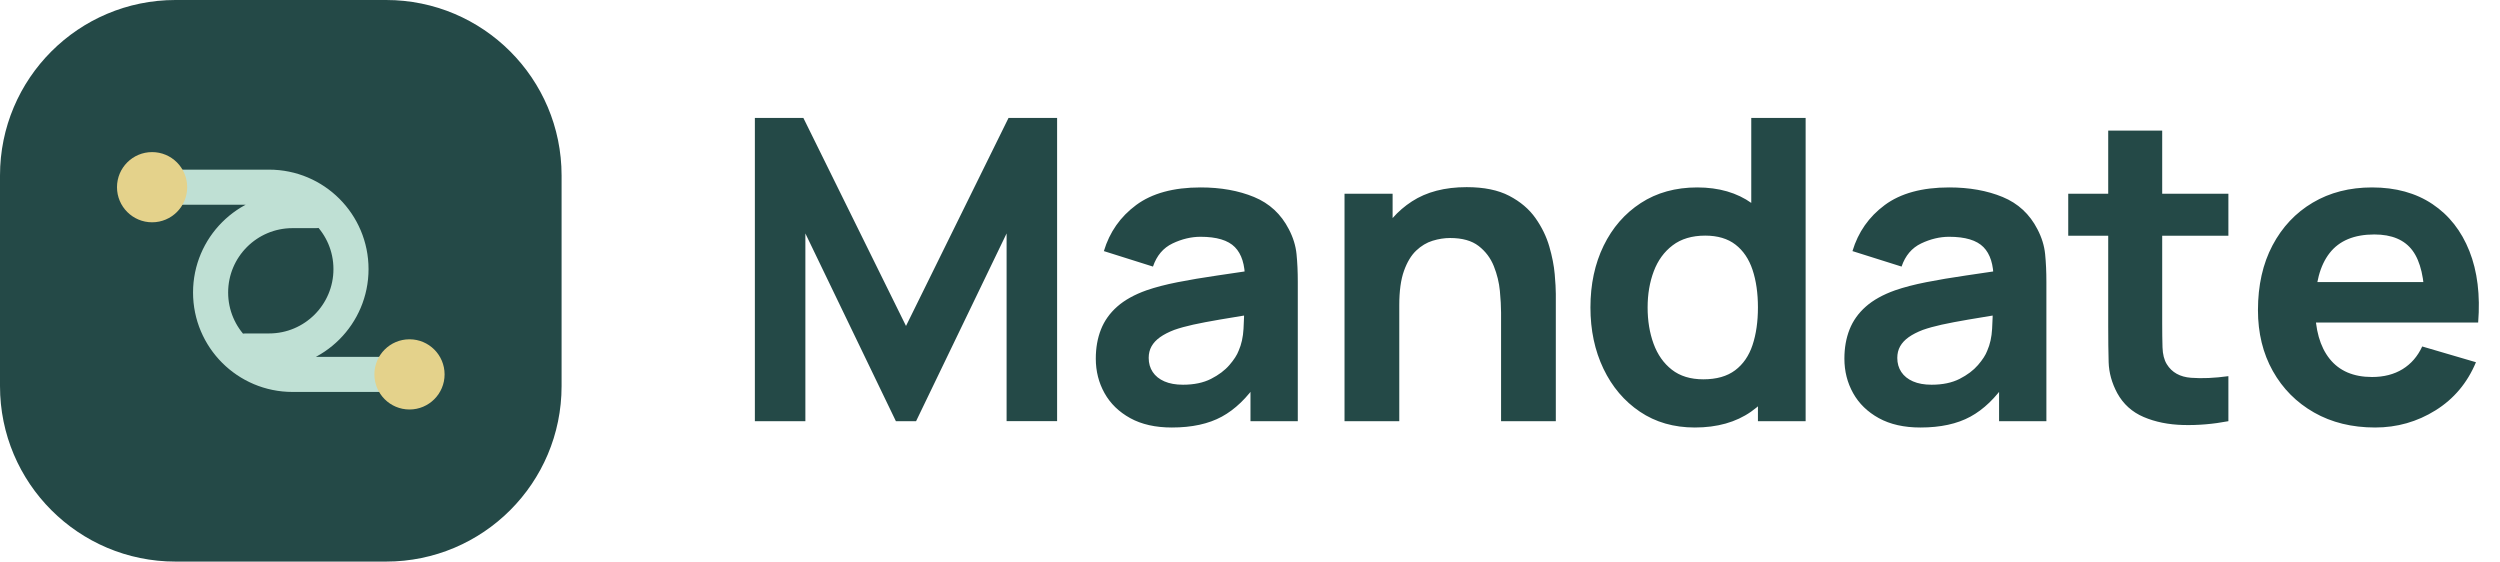
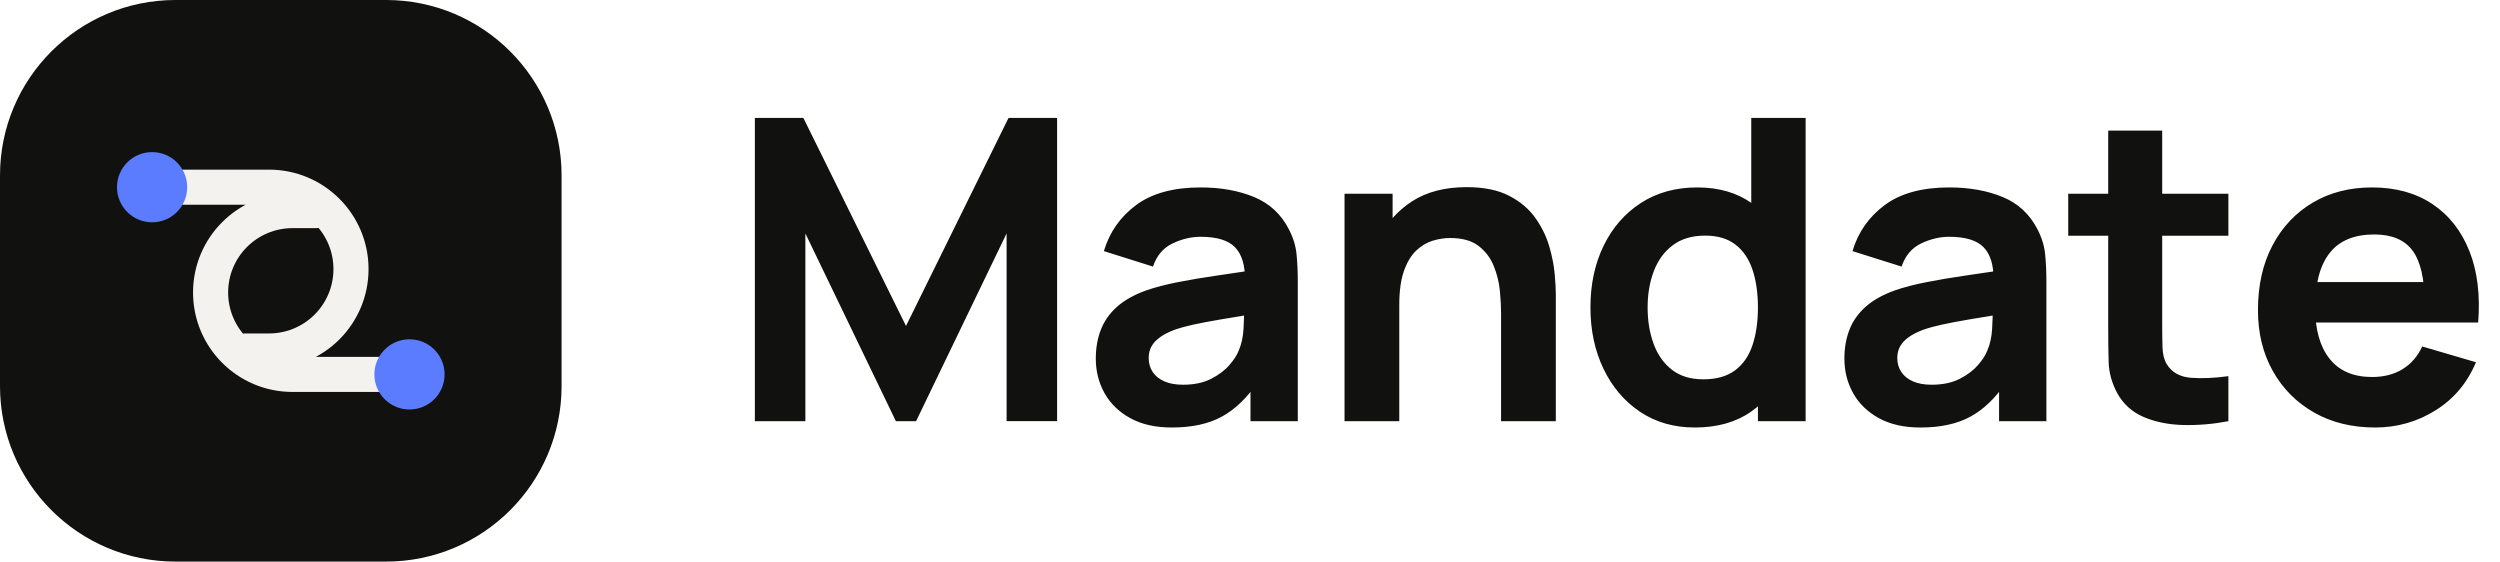
<svg xmlns="http://www.w3.org/2000/svg" viewBox="0 0 213.68 48" role="img" aria-label="Mandate">
-   <rect width="48" height="48" rx="15" fill="#244947" />
-   <path d="M14 16h9a7 7 0 0 1 0 14h-2m13 2h-9a7 7 0 0 1 0-14h2" fill="none" stroke="#BFE0D4" stroke-width="3" stroke-linecap="round" />
-   <g fill="#E4D28B">
+   <rect width="48" height="48" rx="15" fill="#111210" />
+   <path d="M14 16h9a7 7 0 0 1 0 14h-2m13 2h-9a7 7 0 0 1 0-14h2" fill="none" stroke="#f3f2ee" stroke-width="3" stroke-linecap="round" />
+   <g fill="#5b7cff">
    <circle cx="13" cy="16" r="3" />
    <circle cx="35" cy="32" r="3" />
  </g>
-   <path transform="translate(62)" fill="#244947" d="M2.52 36.0V10.08H6.666L15.438 27.861L24.201 10.08H28.353V35.997H24.036V19.953L16.299 36.0H14.574L6.837 19.953V36.0ZM38.161 36.54Q36.058 36.54 34.605 35.74Q33.153 34.939 32.406 33.602Q31.66 32.265 31.66 30.654Q31.66 29.274 32.102 28.157Q32.543 27.041 33.494 26.203Q34.444 25.365 35.995 24.813Q37.126 24.421 38.657 24.119Q40.187 23.817 42.056 23.546Q43.925 23.275 46.072 22.953L44.41 23.874Q44.417 22.004 43.547 21.121Q42.676 20.238 40.612 20.238Q39.418 20.238 38.222 20.807Q37.026 21.377 36.547 22.785L32.35 21.462Q33.081 19.026 35.112 17.523Q37.144 16.02 40.618 16.02Q43.203 16.02 45.184 16.837Q47.166 17.655 48.16 19.593Q48.709 20.643 48.817 21.718Q48.925 22.794 48.925 24.096V36.0H44.881V31.893L45.502 32.655Q44.134 34.685 42.432 35.612Q40.73 36.54 38.161 36.54ZM39.112 32.883Q40.525 32.883 41.509 32.383Q42.493 31.882 43.079 31.202Q43.666 30.522 43.87 29.976Q44.228 29.166 44.286 28.105Q44.344 27.044 44.344 26.358L45.73 26.739Q43.654 27.077 42.276 27.312Q40.898 27.548 39.983 27.749Q39.069 27.951 38.365 28.197Q37.632 28.479 37.149 28.823Q36.667 29.168 36.424 29.601Q36.181 30.035 36.181 30.591Q36.181 31.279 36.525 31.796Q36.87 32.313 37.523 32.598Q38.176 32.883 39.112 32.883ZM66.299 36.0V26.727Q66.299 25.943 66.198 24.867Q66.096 23.792 65.681 22.751Q65.266 21.711 64.384 21.027Q63.502 20.343 61.94 20.343Q61.214 20.343 60.45 20.576Q59.686 20.81 59.044 21.419Q58.402 22.029 58 23.153Q57.599 24.276 57.599 26.073L54.908 24.855Q54.908 22.466 55.858 20.447Q56.807 18.429 58.682 17.213Q60.557 15.996 63.359 15.996Q65.578 15.996 67 16.74Q68.423 17.484 69.238 18.638Q70.052 19.793 70.421 21.067Q70.79 22.341 70.885 23.435Q70.979 24.53 70.979 25.119V36.0ZM52.919 36.0V16.56H57.029V22.797H57.599V36.0ZM82.86 36.54Q80.172 36.54 78.167 35.189Q76.163 33.839 75.05 31.516Q73.938 29.193 73.938 26.277Q73.938 23.316 75.065 21.002Q76.193 18.688 78.242 17.354Q80.292 16.02 83.067 16.02Q85.835 16.02 87.722 17.368Q89.61 18.716 90.581 21.037Q91.551 23.358 91.551 26.277Q91.551 29.192 90.573 31.514Q89.595 33.837 87.663 35.189Q85.731 36.54 82.86 36.54ZM83.586 32.421Q85.278 32.421 86.306 31.648Q87.333 30.876 87.793 29.489Q88.254 28.102 88.254 26.277Q88.254 24.449 87.793 23.063Q87.331 21.678 86.337 20.909Q85.343 20.139 83.751 20.139Q82.056 20.139 80.964 20.969Q79.872 21.798 79.349 23.192Q78.825 24.585 78.825 26.277Q78.825 27.987 79.335 29.382Q79.845 30.777 80.896 31.599Q81.947 32.421 83.586 32.421ZM88.254 36.0V22.515H87.684V10.08H92.331V36.0ZM102.145 36.54Q100.042 36.54 98.589 35.74Q97.137 34.939 96.39 33.602Q95.644 32.265 95.644 30.654Q95.644 29.274 96.086 28.157Q96.527 27.041 97.478 26.203Q98.428 25.365 99.979 24.813Q101.11 24.421 102.641 24.119Q104.171 23.817 106.04 23.546Q107.909 23.275 110.056 22.953L108.394 23.874Q108.401 22.004 107.531 21.121Q106.66 20.238 104.596 20.238Q103.402 20.238 102.206 20.807Q101.01 21.377 100.531 22.785L96.334 21.462Q97.065 19.026 99.096 17.523Q101.128 16.02 104.602 16.02Q107.187 16.02 109.168 16.837Q111.15 17.655 112.144 19.593Q112.693 20.643 112.801 21.718Q112.909 22.794 112.909 24.096V36.0H108.865V31.893L109.486 32.655Q108.118 34.685 106.416 35.612Q104.714 36.54 102.145 36.54ZM103.096 32.883Q104.509 32.883 105.493 32.383Q106.477 31.882 107.063 31.202Q107.65 30.522 107.854 29.976Q108.212 29.166 108.27 28.105Q108.328 27.044 108.328 26.358L109.714 26.739Q107.638 27.077 106.26 27.312Q104.882 27.548 103.967 27.749Q103.053 27.951 102.349 28.197Q101.616 28.479 101.133 28.823Q100.651 29.168 100.408 29.601Q100.165 30.035 100.165 30.591Q100.165 31.279 100.509 31.796Q100.854 32.313 101.507 32.598Q102.16 32.883 103.096 32.883ZM128.465 36.0Q126.496 36.374 124.603 36.326Q122.711 36.278 121.224 35.642Q119.736 35.006 118.964 33.6Q118.268 32.299 118.23 30.955Q118.193 29.611 118.193 27.906V11.16H122.807V27.642Q122.807 28.786 122.834 29.684Q122.861 30.582 123.203 31.134Q123.851 32.182 125.272 32.29Q126.692 32.397 128.465 32.151ZM114.776 20.151V16.56H128.465V20.151ZM141.006 36.54Q138.038 36.54 135.785 35.257Q133.532 33.973 132.262 31.711Q130.992 29.448 130.992 26.511Q130.992 23.325 132.236 20.972Q133.481 18.618 135.676 17.319Q137.871 16.02 140.742 16.02Q143.78 16.02 145.908 17.445Q148.037 18.87 149.065 21.462Q150.093 24.054 149.813 27.57H145.239V25.878Q145.23 22.806 144.208 21.423Q143.187 20.04 140.94 20.04Q138.359 20.04 137.119 21.626Q135.879 23.211 135.879 26.28Q135.879 29.118 137.119 30.67Q138.359 32.223 140.742 32.223Q142.263 32.223 143.355 31.551Q144.447 30.879 145.032 29.613L149.625 30.96Q148.52 33.609 146.168 35.074Q143.817 36.54 141.006 36.54ZM134.439 27.57V24.111H147.573V27.57Z" />
+   <path transform="translate(62)" fill="#111210" d="M2.52 36.0V10.08H6.666L15.438 27.861L24.201 10.08H28.353V35.997H24.036V19.953L16.299 36.0H14.574L6.837 19.953V36.0ZM38.161 36.54Q36.058 36.54 34.605 35.74Q33.153 34.939 32.406 33.602Q31.66 32.265 31.66 30.654Q31.66 29.274 32.102 28.157Q32.543 27.041 33.494 26.203Q34.444 25.365 35.995 24.813Q37.126 24.421 38.657 24.119Q40.187 23.817 42.056 23.546Q43.925 23.275 46.072 22.953L44.41 23.874Q44.417 22.004 43.547 21.121Q42.676 20.238 40.612 20.238Q39.418 20.238 38.222 20.807Q37.026 21.377 36.547 22.785L32.35 21.462Q33.081 19.026 35.112 17.523Q37.144 16.02 40.618 16.02Q43.203 16.02 45.184 16.837Q47.166 17.655 48.16 19.593Q48.709 20.643 48.817 21.718Q48.925 22.794 48.925 24.096V36.0H44.881V31.893L45.502 32.655Q44.134 34.685 42.432 35.612Q40.73 36.54 38.161 36.54ZM39.112 32.883Q40.525 32.883 41.509 32.383Q42.493 31.882 43.079 31.202Q43.666 30.522 43.87 29.976Q44.228 29.166 44.286 28.105Q44.344 27.044 44.344 26.358L45.73 26.739Q43.654 27.077 42.276 27.312Q40.898 27.548 39.983 27.749Q39.069 27.951 38.365 28.197Q37.632 28.479 37.149 28.823Q36.667 29.168 36.424 29.601Q36.181 30.035 36.181 30.591Q36.181 31.279 36.525 31.796Q36.87 32.313 37.523 32.598Q38.176 32.883 39.112 32.883ZM66.299 36.0V26.727Q66.299 25.943 66.198 24.867Q66.096 23.792 65.681 22.751Q65.266 21.711 64.384 21.027Q63.502 20.343 61.94 20.343Q61.214 20.343 60.45 20.576Q59.686 20.81 59.044 21.419Q58.402 22.029 58 23.153Q57.599 24.276 57.599 26.073L54.908 24.855Q54.908 22.466 55.858 20.447Q56.807 18.429 58.682 17.213Q60.557 15.996 63.359 15.996Q65.578 15.996 67 16.74Q68.423 17.484 69.238 18.638Q70.052 19.793 70.421 21.067Q70.79 22.341 70.885 23.435Q70.979 24.53 70.979 25.119V36.0ZM52.919 36.0V16.56H57.029V22.797H57.599V36.0ZM82.86 36.54Q80.172 36.54 78.167 35.189Q76.163 33.839 75.05 31.516Q73.938 29.193 73.938 26.277Q73.938 23.316 75.065 21.002Q76.193 18.688 78.242 17.354Q80.292 16.02 83.067 16.02Q85.835 16.02 87.722 17.368Q89.61 18.716 90.581 21.037Q91.551 23.358 91.551 26.277Q91.551 29.192 90.573 31.514Q89.595 33.837 87.663 35.189Q85.731 36.54 82.86 36.54ZM83.586 32.421Q85.278 32.421 86.306 31.648Q87.333 30.876 87.793 29.489Q88.254 28.102 88.254 26.277Q88.254 24.449 87.793 23.063Q87.331 21.678 86.337 20.909Q85.343 20.139 83.751 20.139Q82.056 20.139 80.964 20.969Q79.872 21.798 79.349 23.192Q78.825 24.585 78.825 26.277Q78.825 27.987 79.335 29.382Q79.845 30.777 80.896 31.599Q81.947 32.421 83.586 32.421ZM88.254 36.0V22.515H87.684V10.08H92.331V36.0ZM102.145 36.54Q100.042 36.54 98.589 35.74Q97.137 34.939 96.39 33.602Q95.644 32.265 95.644 30.654Q95.644 29.274 96.086 28.157Q96.527 27.041 97.478 26.203Q98.428 25.365 99.979 24.813Q101.11 24.421 102.641 24.119Q104.171 23.817 106.04 23.546Q107.909 23.275 110.056 22.953L108.394 23.874Q108.401 22.004 107.531 21.121Q106.66 20.238 104.596 20.238Q103.402 20.238 102.206 20.807Q101.01 21.377 100.531 22.785L96.334 21.462Q97.065 19.026 99.096 17.523Q101.128 16.02 104.602 16.02Q107.187 16.02 109.168 16.837Q111.15 17.655 112.144 19.593Q112.693 20.643 112.801 21.718Q112.909 22.794 112.909 24.096V36.0H108.865V31.893L109.486 32.655Q108.118 34.685 106.416 35.612Q104.714 36.54 102.145 36.54ZM103.096 32.883Q104.509 32.883 105.493 32.383Q106.477 31.882 107.063 31.202Q107.65 30.522 107.854 29.976Q108.212 29.166 108.27 28.105Q108.328 27.044 108.328 26.358L109.714 26.739Q107.638 27.077 106.26 27.312Q104.882 27.548 103.967 27.749Q103.053 27.951 102.349 28.197Q101.616 28.479 101.133 28.823Q100.651 29.168 100.408 29.601Q100.165 30.035 100.165 30.591Q100.165 31.279 100.509 31.796Q100.854 32.313 101.507 32.598Q102.16 32.883 103.096 32.883ZM128.465 36.0Q126.496 36.374 124.603 36.326Q122.711 36.278 121.224 35.642Q119.736 35.006 118.964 33.6Q118.268 32.299 118.23 30.955Q118.193 29.611 118.193 27.906V11.16H122.807V27.642Q122.807 28.786 122.834 29.684Q122.861 30.582 123.203 31.134Q123.851 32.182 125.272 32.29Q126.692 32.397 128.465 32.151ZM114.776 20.151V16.56H128.465V20.151ZM141.006 36.54Q138.038 36.54 135.785 35.257Q133.532 33.973 132.262 31.711Q130.992 29.448 130.992 26.511Q130.992 23.325 132.236 20.972Q133.481 18.618 135.676 17.319Q137.871 16.02 140.742 16.02Q143.78 16.02 145.908 17.445Q148.037 18.87 149.065 21.462Q150.093 24.054 149.813 27.57H145.239V25.878Q145.23 22.806 144.208 21.423Q143.187 20.04 140.94 20.04Q138.359 20.04 137.119 21.626Q135.879 23.211 135.879 26.28Q135.879 29.118 137.119 30.67Q138.359 32.223 140.742 32.223Q142.263 32.223 143.355 31.551Q144.447 30.879 145.032 29.613L149.625 30.96Q148.52 33.609 146.168 35.074Q143.817 36.54 141.006 36.54ZM134.439 27.57V24.111H147.573V27.57Z" />
</svg>
